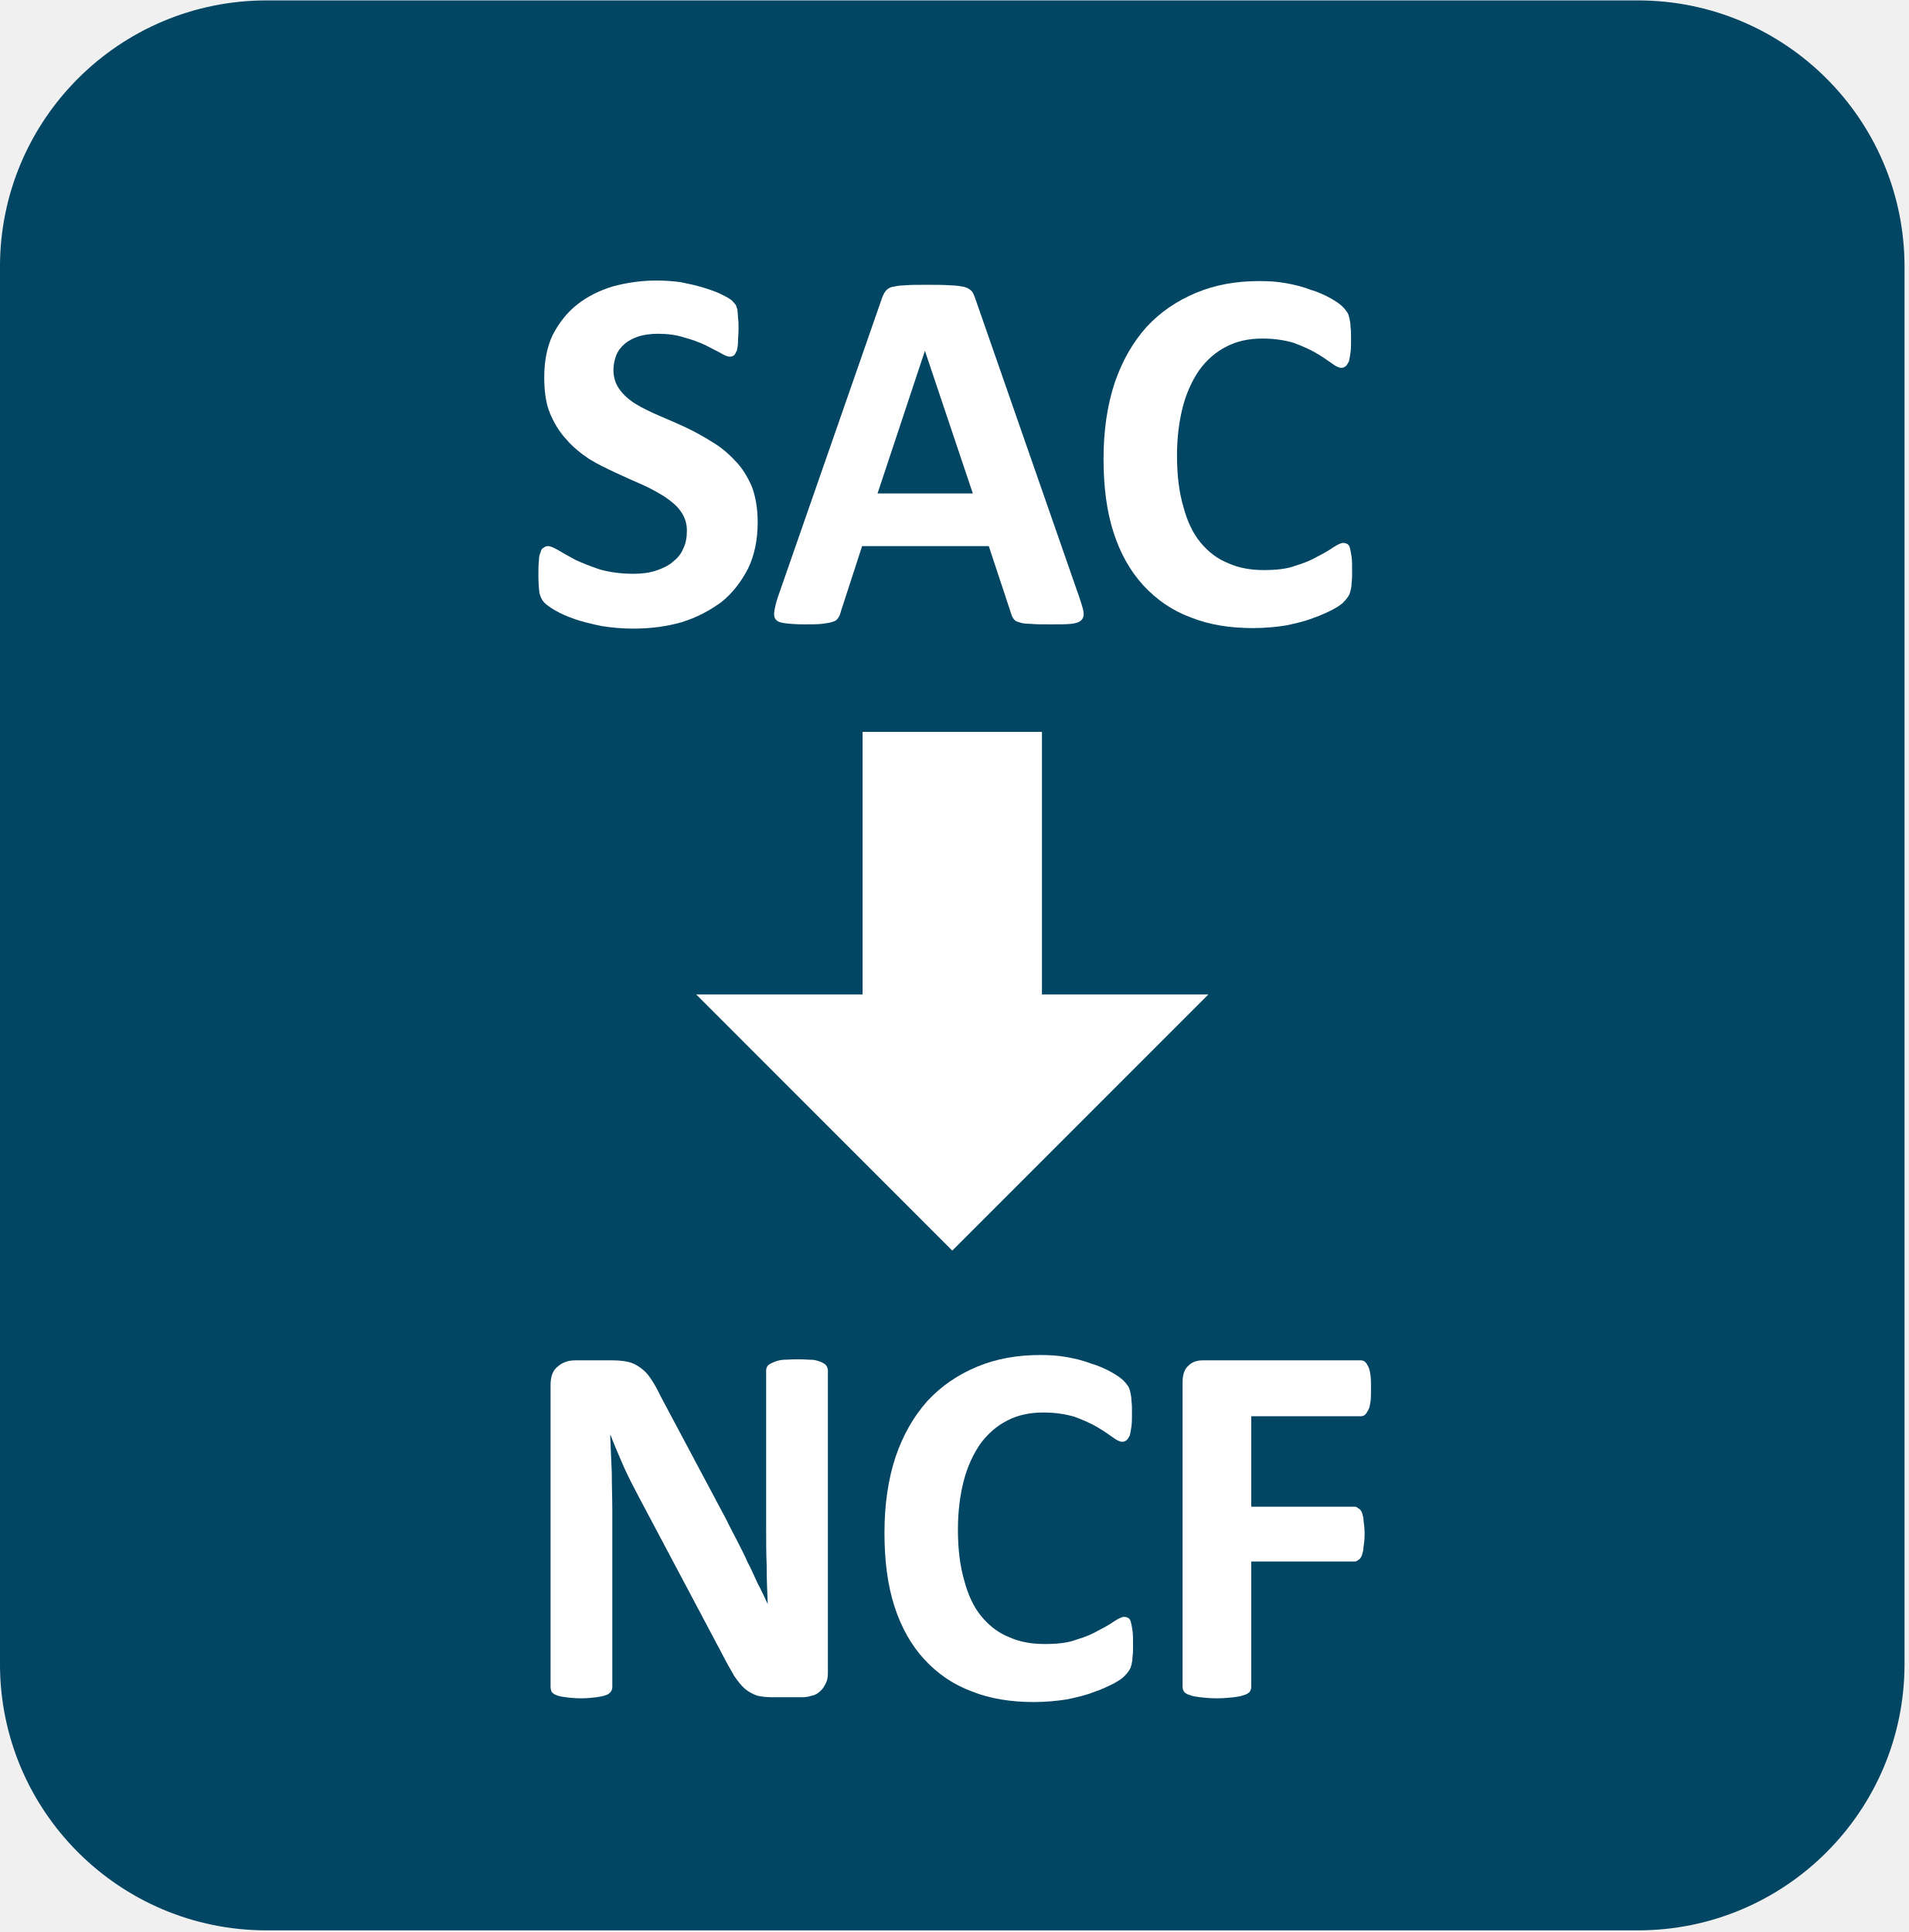
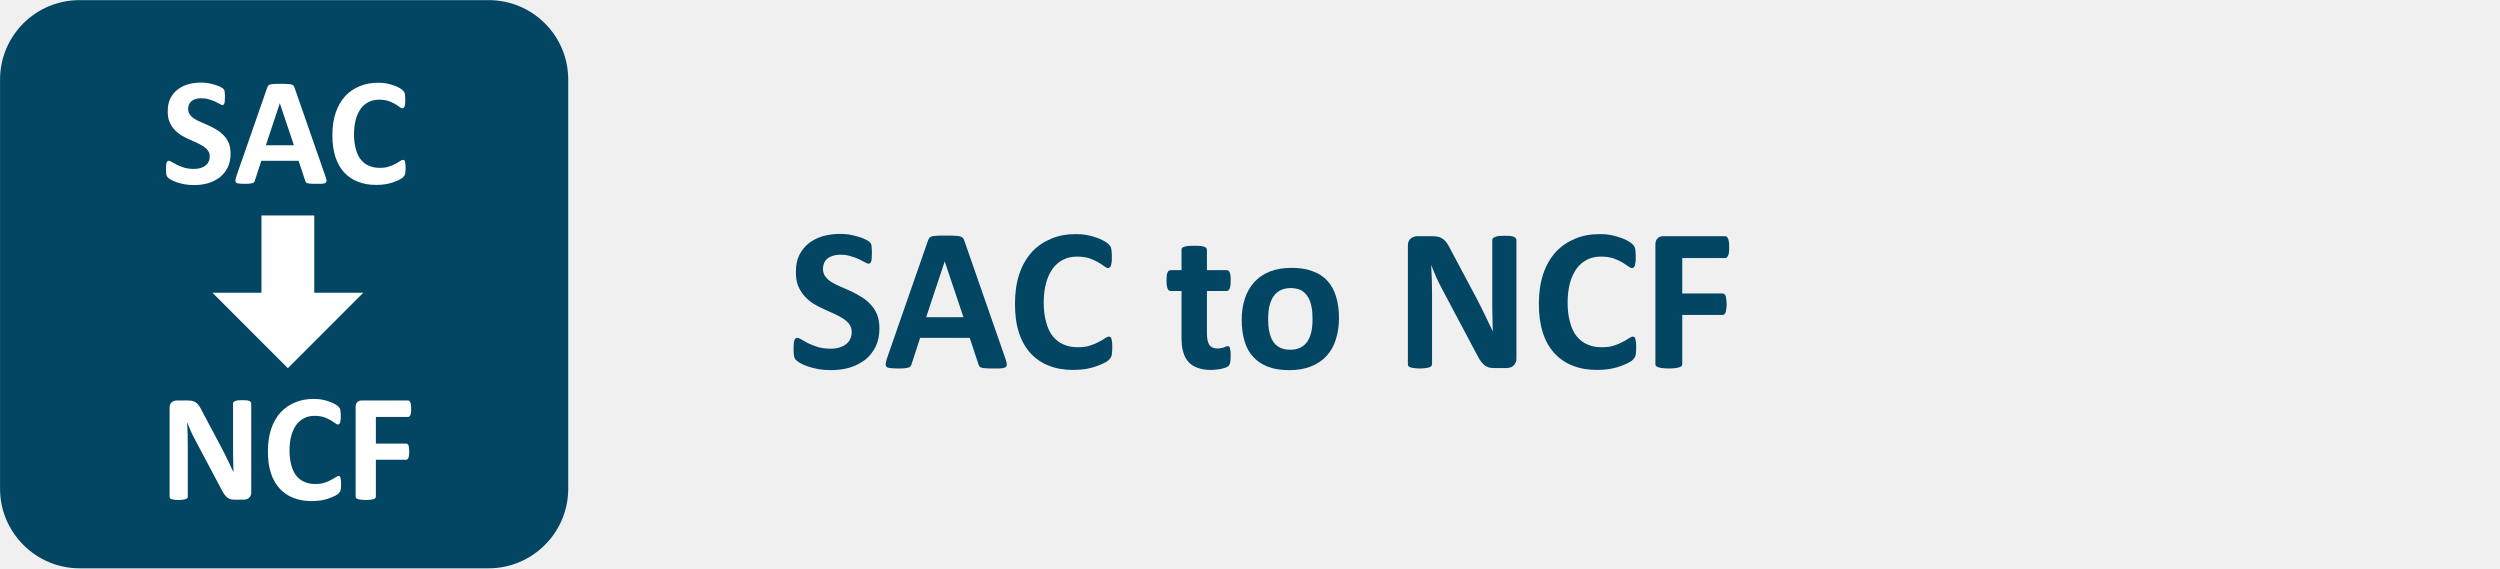
- <svg xmlns="http://www.w3.org/2000/svg" width="100%" height="100%" viewBox="0 0 239 242" version="1.1" xml:space="preserve" style="fill-rule:evenodd;clip-rule:evenodd;stroke-linejoin:round;stroke-miterlimit:2;">
-   <g transform="matrix(1,0,0,1,-1364.83,-1686.11)">
-     <g transform="matrix(5.39006,0,0,1.72574,0,0)">
-       <g transform="matrix(1,0,0,1,0.53475,194.001)">
-         <g transform="matrix(1.82233e-17,0.929531,-0.740924,1.41701e-16,3046.62,-47210.2)">
-           <path d="M51782.4,3719.52C51782.4,3714.91 51773.1,3711.16 51761.6,3711.16L51652.5,3711.16C51641,3711.16 51631.7,3714.91 51631.7,3719.52L51631.7,3762.53C51631.7,3767.14 51641,3770.89 51652.5,3770.89L51761.6,3770.89C51773.1,3770.89 51782.4,3767.14 51782.4,3762.53L51782.4,3719.52Z" style="fill:rgb(2,70,100);" />
+ <svg xmlns="http://www.w3.org/2000/svg" width="100%" height="100%" viewBox="0 0 1100 250" version="1.1" xml:space="preserve" style="fill-rule:evenodd;clip-rule:evenodd;stroke-linejoin:round;stroke-miterlimit:2;">
+   <g transform="matrix(1,0,0,1,-814.099,-1711.04)">
+     <g transform="matrix(6.59992,0,0,1.88002,0,0)">
+       <g transform="matrix(0.877211,0,0,0.917935,101.186,0)">
+         <g transform="matrix(0.169184,0,0,0.452248,0.518085,634.524)">
+           <rect x="146.28" y="789.301" width="1123.03" height="320.323" style="fill:none;" />
        </g>
-         <g transform="matrix(0.258086,0,0,0.806088,-13127.2,-2158.44)">
-           <g transform="matrix(47.9238,0,0,47.9238,51889.7,3705.15)">
-             <path d="M0.443,-0.189C0.443,-0.156 0.437,-0.127 0.425,-0.102C0.412,-0.077 0.396,-0.056 0.375,-0.039C0.353,-0.023 0.329,-0.01 0.3,-0.001C0.272,0.007 0.242,0.011 0.209,0.011C0.188,0.011 0.167,0.009 0.149,0.006C0.13,0.002 0.113,-0.002 0.099,-0.007C0.085,-0.012 0.073,-0.017 0.063,-0.023C0.054,-0.028 0.047,-0.033 0.042,-0.038C0.038,-0.042 0.035,-0.048 0.033,-0.056C0.032,-0.064 0.031,-0.075 0.031,-0.09C0.031,-0.1 0.031,-0.109 0.032,-0.116C0.032,-0.123 0.033,-0.128 0.035,-0.132C0.036,-0.137 0.038,-0.14 0.041,-0.141C0.043,-0.143 0.046,-0.144 0.049,-0.144C0.054,-0.144 0.06,-0.141 0.069,-0.136C0.077,-0.131 0.088,-0.125 0.101,-0.118C0.114,-0.112 0.129,-0.106 0.147,-0.1C0.165,-0.095 0.186,-0.092 0.21,-0.092C0.226,-0.092 0.24,-0.094 0.252,-0.098C0.264,-0.102 0.275,-0.107 0.283,-0.114C0.292,-0.121 0.299,-0.129 0.303,-0.139C0.308,-0.149 0.31,-0.16 0.31,-0.173C0.31,-0.187 0.306,-0.199 0.298,-0.21C0.291,-0.22 0.28,-0.229 0.268,-0.237C0.255,-0.245 0.241,-0.253 0.225,-0.26C0.209,-0.267 0.193,-0.274 0.176,-0.282C0.159,-0.29 0.142,-0.298 0.126,-0.308C0.111,-0.318 0.096,-0.33 0.084,-0.344C0.071,-0.358 0.061,-0.374 0.053,-0.393C0.045,-0.412 0.042,-0.435 0.042,-0.461C0.042,-0.491 0.047,-0.518 0.058,-0.541C0.07,-0.564 0.085,-0.583 0.104,-0.598C0.123,-0.613 0.145,-0.624 0.171,-0.632C0.197,-0.639 0.224,-0.643 0.253,-0.643C0.268,-0.643 0.283,-0.642 0.298,-0.64C0.313,-0.637 0.327,-0.634 0.34,-0.63C0.353,-0.626 0.365,-0.622 0.375,-0.617C0.385,-0.612 0.392,-0.608 0.395,-0.605C0.398,-0.602 0.4,-0.599 0.402,-0.597C0.403,-0.594 0.404,-0.591 0.405,-0.588C0.405,-0.584 0.406,-0.579 0.406,-0.573C0.407,-0.568 0.407,-0.561 0.407,-0.552C0.407,-0.543 0.406,-0.535 0.406,-0.528C0.406,-0.522 0.405,-0.516 0.404,-0.512C0.402,-0.508 0.401,-0.505 0.399,-0.503C0.397,-0.501 0.394,-0.5 0.39,-0.5C0.387,-0.5 0.381,-0.502 0.373,-0.507C0.365,-0.511 0.356,-0.516 0.344,-0.522C0.333,-0.527 0.32,-0.532 0.305,-0.536C0.29,-0.541 0.273,-0.543 0.255,-0.543C0.241,-0.543 0.229,-0.541 0.219,-0.538C0.208,-0.534 0.2,-0.53 0.193,-0.524C0.186,-0.518 0.18,-0.51 0.177,-0.502C0.174,-0.493 0.172,-0.485 0.172,-0.475C0.172,-0.461 0.176,-0.449 0.183,-0.439C0.191,-0.428 0.201,-0.419 0.214,-0.411C0.227,-0.403 0.242,-0.396 0.258,-0.389C0.274,-0.382 0.291,-0.375 0.308,-0.367C0.325,-0.359 0.341,-0.35 0.357,-0.34C0.374,-0.33 0.388,-0.318 0.401,-0.304C0.414,-0.291 0.424,-0.274 0.432,-0.256C0.439,-0.237 0.443,-0.215 0.443,-0.189Z" style="fill:white;fill-rule:nonzero;" />
+         <g transform="matrix(0.118094,0,0,0.396183,-421.7,-392.025)">
+           <g transform="matrix(134.073,0,0,134.073,4291.39,3728.83)">
+             <path d="M0.443,-0.189C0.443,-0.156 0.437,-0.127 0.425,-0.102C0.412,-0.077 0.396,-0.056 0.375,-0.039C0.353,-0.023 0.329,-0.01 0.3,-0.001C0.272,0.007 0.242,0.011 0.209,0.011C0.188,0.011 0.167,0.009 0.149,0.006C0.13,0.002 0.113,-0.002 0.099,-0.007C0.085,-0.012 0.073,-0.017 0.063,-0.023C0.054,-0.028 0.047,-0.033 0.042,-0.038C0.038,-0.042 0.035,-0.048 0.033,-0.056C0.032,-0.064 0.031,-0.075 0.031,-0.09C0.031,-0.1 0.031,-0.109 0.032,-0.116C0.032,-0.123 0.033,-0.128 0.035,-0.132C0.036,-0.137 0.038,-0.14 0.041,-0.141C0.043,-0.143 0.046,-0.144 0.049,-0.144C0.054,-0.144 0.06,-0.141 0.069,-0.136C0.077,-0.131 0.088,-0.125 0.101,-0.118C0.114,-0.112 0.129,-0.106 0.147,-0.1C0.165,-0.095 0.186,-0.092 0.21,-0.092C0.226,-0.092 0.24,-0.094 0.252,-0.098C0.264,-0.102 0.275,-0.107 0.283,-0.114C0.292,-0.121 0.299,-0.129 0.303,-0.139C0.308,-0.149 0.31,-0.16 0.31,-0.173C0.31,-0.187 0.306,-0.199 0.298,-0.21C0.291,-0.22 0.28,-0.229 0.268,-0.237C0.255,-0.245 0.241,-0.253 0.225,-0.26C0.209,-0.267 0.193,-0.274 0.176,-0.282C0.159,-0.29 0.142,-0.298 0.126,-0.308C0.111,-0.318 0.096,-0.33 0.084,-0.344C0.071,-0.358 0.061,-0.374 0.053,-0.393C0.045,-0.412 0.042,-0.435 0.042,-0.461C0.042,-0.491 0.047,-0.518 0.058,-0.541C0.07,-0.564 0.085,-0.583 0.104,-0.598C0.123,-0.613 0.145,-0.624 0.171,-0.632C0.197,-0.639 0.224,-0.643 0.253,-0.643C0.268,-0.643 0.283,-0.642 0.298,-0.64C0.313,-0.637 0.327,-0.634 0.34,-0.63C0.353,-0.626 0.365,-0.622 0.375,-0.617C0.385,-0.612 0.392,-0.608 0.395,-0.605C0.398,-0.602 0.4,-0.599 0.402,-0.597C0.403,-0.594 0.404,-0.591 0.405,-0.588C0.405,-0.584 0.406,-0.579 0.406,-0.573C0.407,-0.568 0.407,-0.561 0.407,-0.552C0.407,-0.543 0.406,-0.535 0.406,-0.528C0.406,-0.522 0.405,-0.516 0.404,-0.512C0.402,-0.508 0.401,-0.505 0.399,-0.503C0.397,-0.501 0.394,-0.5 0.39,-0.5C0.387,-0.5 0.381,-0.502 0.373,-0.507C0.365,-0.511 0.356,-0.516 0.344,-0.522C0.333,-0.527 0.32,-0.532 0.305,-0.536C0.29,-0.541 0.273,-0.543 0.255,-0.543C0.241,-0.543 0.229,-0.541 0.219,-0.538C0.208,-0.534 0.2,-0.53 0.193,-0.524C0.186,-0.518 0.18,-0.51 0.177,-0.502C0.174,-0.493 0.172,-0.485 0.172,-0.475C0.172,-0.461 0.176,-0.449 0.183,-0.439C0.191,-0.428 0.201,-0.419 0.214,-0.411C0.227,-0.403 0.242,-0.396 0.258,-0.389C0.274,-0.382 0.291,-0.375 0.308,-0.367C0.325,-0.359 0.341,-0.35 0.357,-0.34C0.374,-0.33 0.388,-0.318 0.401,-0.304C0.414,-0.291 0.424,-0.274 0.432,-0.256C0.439,-0.237 0.443,-0.215 0.443,-0.189Z" style="fill:rgb(2,70,100);fill-rule:nonzero;" />
          </g>
-           <g transform="matrix(47.9238,0,0,47.9238,51911.8,3705.15)">
-             <path d="M0.586,-0.048C0.59,-0.036 0.593,-0.027 0.594,-0.02C0.595,-0.013 0.593,-0.008 0.59,-0.005C0.586,-0.001 0.58,0.001 0.571,0.002C0.562,0.003 0.549,0.003 0.533,0.003C0.517,0.003 0.504,0.003 0.494,0.002C0.485,0.002 0.478,0.001 0.473,-0.001C0.468,-0.002 0.465,-0.004 0.463,-0.007C0.461,-0.009 0.459,-0.013 0.458,-0.017L0.416,-0.144L0.178,-0.144L0.138,-0.021C0.137,-0.016 0.135,-0.012 0.133,-0.009C0.131,-0.006 0.128,-0.003 0.123,-0.002C0.118,0 0.111,0.001 0.103,0.002C0.094,0.003 0.083,0.003 0.069,0.003C0.054,0.003 0.042,0.002 0.034,0.001C0.025,0 0.019,-0.002 0.016,-0.006C0.013,-0.009 0.012,-0.015 0.013,-0.021C0.014,-0.028 0.016,-0.037 0.02,-0.049L0.215,-0.609C0.217,-0.615 0.219,-0.619 0.222,-0.623C0.224,-0.626 0.228,-0.629 0.234,-0.631C0.24,-0.632 0.248,-0.634 0.258,-0.634C0.268,-0.635 0.281,-0.635 0.298,-0.635C0.317,-0.635 0.332,-0.635 0.344,-0.634C0.355,-0.634 0.364,-0.632 0.37,-0.631C0.377,-0.629 0.381,-0.626 0.384,-0.623C0.387,-0.619 0.389,-0.614 0.391,-0.608L0.586,-0.048ZM0.296,-0.511L0.296,-0.511L0.207,-0.243L0.386,-0.243L0.296,-0.511Z" style="fill:white;fill-rule:nonzero;" />
+           <g transform="matrix(134.073,0,0,134.073,4353.12,3728.83)">
+             <path d="M0.586,-0.048C0.59,-0.036 0.593,-0.027 0.594,-0.02C0.595,-0.013 0.593,-0.008 0.59,-0.005C0.586,-0.001 0.58,0.001 0.571,0.002C0.562,0.003 0.549,0.003 0.533,0.003C0.517,0.003 0.504,0.003 0.494,0.002C0.485,0.002 0.478,0.001 0.473,-0.001C0.468,-0.002 0.465,-0.004 0.463,-0.007C0.461,-0.009 0.459,-0.013 0.458,-0.017L0.416,-0.144L0.178,-0.144L0.138,-0.021C0.137,-0.016 0.135,-0.012 0.133,-0.009C0.131,-0.006 0.128,-0.003 0.123,-0.002C0.118,0 0.111,0.001 0.103,0.002C0.094,0.003 0.083,0.003 0.069,0.003C0.054,0.003 0.042,0.002 0.034,0.001C0.025,0 0.019,-0.002 0.016,-0.006C0.013,-0.009 0.012,-0.015 0.013,-0.021C0.014,-0.028 0.016,-0.037 0.02,-0.049L0.215,-0.609C0.217,-0.615 0.219,-0.619 0.222,-0.623C0.224,-0.626 0.228,-0.629 0.234,-0.631C0.24,-0.632 0.248,-0.634 0.258,-0.634C0.268,-0.635 0.281,-0.635 0.298,-0.635C0.317,-0.635 0.332,-0.635 0.344,-0.634C0.355,-0.634 0.364,-0.632 0.37,-0.631C0.377,-0.629 0.381,-0.626 0.384,-0.623C0.387,-0.619 0.389,-0.614 0.391,-0.608L0.586,-0.048ZM0.296,-0.511L0.296,-0.511L0.207,-0.243L0.386,-0.243L0.296,-0.511Z" style="fill:rgb(2,70,100);fill-rule:nonzero;" />
          </g>
-           <g transform="matrix(47.9238,0,0,47.9238,51940.2,3705.15)">
-             <path d="M0.506,-0.096C0.506,-0.088 0.506,-0.081 0.505,-0.075C0.505,-0.069 0.504,-0.064 0.503,-0.06C0.502,-0.056 0.501,-0.053 0.499,-0.05C0.497,-0.047 0.495,-0.044 0.491,-0.04C0.488,-0.036 0.481,-0.031 0.47,-0.025C0.46,-0.02 0.448,-0.014 0.433,-0.009C0.418,-0.003 0.401,0.001 0.382,0.005C0.363,0.008 0.342,0.01 0.32,0.01C0.277,0.01 0.238,0.004 0.203,-0.01C0.168,-0.023 0.139,-0.043 0.114,-0.07C0.09,-0.096 0.071,-0.129 0.058,-0.169C0.045,-0.209 0.039,-0.255 0.039,-0.308C0.039,-0.361 0.046,-0.409 0.06,-0.451C0.074,-0.492 0.094,-0.527 0.12,-0.556C0.146,-0.584 0.177,-0.605 0.213,-0.62C0.249,-0.635 0.288,-0.642 0.332,-0.642C0.349,-0.642 0.366,-0.641 0.382,-0.638C0.399,-0.635 0.414,-0.631 0.427,-0.626C0.441,-0.622 0.454,-0.616 0.465,-0.61C0.476,-0.604 0.484,-0.598 0.488,-0.594C0.492,-0.59 0.495,-0.586 0.497,-0.583C0.499,-0.58 0.5,-0.576 0.501,-0.572C0.502,-0.567 0.503,-0.562 0.503,-0.556C0.504,-0.549 0.504,-0.542 0.504,-0.533C0.504,-0.523 0.504,-0.515 0.503,-0.508C0.502,-0.501 0.501,-0.495 0.5,-0.491C0.498,-0.487 0.496,-0.484 0.494,-0.482C0.491,-0.48 0.489,-0.479 0.486,-0.479C0.481,-0.479 0.475,-0.482 0.467,-0.488C0.46,-0.493 0.45,-0.5 0.438,-0.507C0.426,-0.514 0.412,-0.52 0.396,-0.526C0.379,-0.531 0.36,-0.534 0.337,-0.534C0.312,-0.534 0.289,-0.529 0.27,-0.519C0.25,-0.509 0.233,-0.494 0.219,-0.475C0.206,-0.456 0.195,-0.433 0.188,-0.406C0.181,-0.379 0.177,-0.348 0.177,-0.314C0.177,-0.277 0.181,-0.245 0.189,-0.218C0.196,-0.191 0.207,-0.168 0.221,-0.151C0.236,-0.133 0.253,-0.12 0.273,-0.112C0.293,-0.103 0.315,-0.099 0.34,-0.099C0.363,-0.099 0.383,-0.101 0.399,-0.107C0.416,-0.112 0.43,-0.118 0.442,-0.125C0.454,-0.131 0.464,-0.137 0.471,-0.142C0.479,-0.147 0.485,-0.15 0.489,-0.15C0.493,-0.15 0.495,-0.149 0.497,-0.148C0.499,-0.147 0.501,-0.144 0.502,-0.14C0.503,-0.136 0.504,-0.131 0.505,-0.124C0.506,-0.117 0.506,-0.107 0.506,-0.096Z" style="fill:white;fill-rule:nonzero;" />
+           <g transform="matrix(134.073,0,0,134.073,4432.79,3728.83)">
+             <path d="M0.506,-0.096C0.506,-0.088 0.506,-0.081 0.505,-0.075C0.505,-0.069 0.504,-0.064 0.503,-0.06C0.502,-0.056 0.501,-0.053 0.499,-0.05C0.497,-0.047 0.495,-0.044 0.491,-0.04C0.488,-0.036 0.481,-0.031 0.47,-0.025C0.46,-0.02 0.448,-0.014 0.433,-0.009C0.418,-0.003 0.401,0.001 0.382,0.005C0.363,0.008 0.342,0.01 0.32,0.01C0.277,0.01 0.238,0.004 0.203,-0.01C0.168,-0.023 0.139,-0.043 0.114,-0.07C0.09,-0.096 0.071,-0.129 0.058,-0.169C0.045,-0.209 0.039,-0.255 0.039,-0.308C0.039,-0.361 0.046,-0.409 0.06,-0.451C0.074,-0.492 0.094,-0.527 0.12,-0.556C0.146,-0.584 0.177,-0.605 0.213,-0.62C0.249,-0.635 0.288,-0.642 0.332,-0.642C0.349,-0.642 0.366,-0.641 0.382,-0.638C0.399,-0.635 0.414,-0.631 0.427,-0.626C0.441,-0.622 0.454,-0.616 0.465,-0.61C0.476,-0.604 0.484,-0.598 0.488,-0.594C0.492,-0.59 0.495,-0.586 0.497,-0.583C0.499,-0.58 0.5,-0.576 0.501,-0.572C0.502,-0.567 0.503,-0.562 0.503,-0.556C0.504,-0.549 0.504,-0.542 0.504,-0.533C0.504,-0.523 0.504,-0.515 0.503,-0.508C0.502,-0.501 0.501,-0.495 0.5,-0.491C0.498,-0.487 0.496,-0.484 0.494,-0.482C0.491,-0.48 0.489,-0.479 0.486,-0.479C0.481,-0.479 0.475,-0.482 0.467,-0.488C0.46,-0.493 0.45,-0.5 0.438,-0.507C0.426,-0.514 0.412,-0.52 0.396,-0.526C0.379,-0.531 0.36,-0.534 0.337,-0.534C0.312,-0.534 0.289,-0.529 0.27,-0.519C0.25,-0.509 0.233,-0.494 0.219,-0.475C0.206,-0.456 0.195,-0.433 0.188,-0.406C0.181,-0.379 0.177,-0.348 0.177,-0.314C0.177,-0.277 0.181,-0.245 0.189,-0.218C0.196,-0.191 0.207,-0.168 0.221,-0.151C0.236,-0.133 0.253,-0.12 0.273,-0.112C0.293,-0.103 0.315,-0.099 0.34,-0.099C0.363,-0.099 0.383,-0.101 0.399,-0.107C0.416,-0.112 0.43,-0.118 0.442,-0.125C0.454,-0.131 0.464,-0.137 0.471,-0.142C0.479,-0.147 0.485,-0.15 0.489,-0.15C0.493,-0.15 0.495,-0.149 0.497,-0.148C0.499,-0.147 0.501,-0.144 0.502,-0.14C0.503,-0.136 0.504,-0.131 0.505,-0.124C0.506,-0.117 0.506,-0.107 0.506,-0.096Z" style="fill:rgb(2,70,100);fill-rule:nonzero;" />
+           </g>
+           <g transform="matrix(134.073,0,0,134.073,4534.07,3728.83)">
+             <path d="M0.319,-0.06C0.319,-0.045 0.318,-0.034 0.317,-0.027C0.315,-0.019 0.313,-0.014 0.31,-0.01C0.307,-0.007 0.302,-0.005 0.297,-0.002C0.291,0 0.284,0.002 0.277,0.004C0.269,0.006 0.261,0.007 0.252,0.008C0.243,0.009 0.234,0.01 0.225,0.01C0.2,0.01 0.179,0.007 0.161,0C0.143,-0.006 0.128,-0.015 0.117,-0.028C0.105,-0.041 0.096,-0.057 0.091,-0.077C0.085,-0.096 0.083,-0.119 0.083,-0.146L0.083,-0.369L0.03,-0.369C0.024,-0.369 0.019,-0.373 0.016,-0.381C0.013,-0.388 0.011,-0.401 0.011,-0.419C0.011,-0.428 0.012,-0.436 0.012,-0.443C0.013,-0.449 0.014,-0.455 0.016,-0.458C0.018,-0.462 0.02,-0.465 0.022,-0.466C0.025,-0.468 0.028,-0.469 0.031,-0.469L0.083,-0.469L0.083,-0.566C0.083,-0.569 0.083,-0.572 0.085,-0.575C0.087,-0.577 0.09,-0.58 0.095,-0.581C0.1,-0.583 0.106,-0.584 0.114,-0.585C0.122,-0.586 0.132,-0.586 0.144,-0.586C0.156,-0.586 0.166,-0.586 0.174,-0.585C0.182,-0.584 0.188,-0.583 0.192,-0.581C0.197,-0.58 0.2,-0.577 0.202,-0.575C0.204,-0.572 0.205,-0.569 0.205,-0.566L0.205,-0.469L0.3,-0.469C0.303,-0.469 0.306,-0.468 0.308,-0.466C0.311,-0.465 0.313,-0.462 0.314,-0.458C0.316,-0.455 0.317,-0.449 0.318,-0.443C0.319,-0.436 0.319,-0.428 0.319,-0.419C0.319,-0.401 0.318,-0.388 0.314,-0.381C0.311,-0.373 0.306,-0.369 0.3,-0.369L0.205,-0.369L0.205,-0.165C0.205,-0.141 0.209,-0.123 0.216,-0.111C0.224,-0.099 0.237,-0.093 0.256,-0.093C0.263,-0.093 0.269,-0.094 0.274,-0.095C0.279,-0.096 0.284,-0.097 0.288,-0.099C0.292,-0.1 0.295,-0.102 0.298,-0.103C0.301,-0.104 0.303,-0.104 0.306,-0.104C0.308,-0.104 0.309,-0.104 0.311,-0.103C0.313,-0.102 0.314,-0.099 0.315,-0.096C0.316,-0.093 0.317,-0.088 0.318,-0.082C0.319,-0.076 0.319,-0.069 0.319,-0.06Z" style="fill:rgb(2,70,100);fill-rule:nonzero;" />
+           </g>
+           <g transform="matrix(134.073,0,0,134.073,4579.24,3728.83)">
+             <path d="M0.502,-0.239C0.502,-0.202 0.497,-0.168 0.487,-0.137C0.478,-0.107 0.463,-0.08 0.443,-0.058C0.423,-0.036 0.398,-0.019 0.368,-0.007C0.338,0.005 0.303,0.011 0.263,0.011C0.224,0.011 0.191,0.006 0.162,-0.005C0.133,-0.016 0.11,-0.031 0.091,-0.052C0.072,-0.072 0.058,-0.097 0.049,-0.127C0.04,-0.157 0.035,-0.192 0.035,-0.23C0.035,-0.267 0.04,-0.301 0.05,-0.332C0.06,-0.363 0.075,-0.389 0.095,-0.411C0.115,-0.433 0.139,-0.45 0.169,-0.462C0.199,-0.474 0.234,-0.48 0.274,-0.48C0.313,-0.48 0.347,-0.475 0.375,-0.464C0.404,-0.454 0.428,-0.438 0.447,-0.417C0.465,-0.397 0.479,-0.372 0.488,-0.342C0.497,-0.312 0.502,-0.278 0.502,-0.239ZM0.375,-0.234C0.375,-0.255 0.374,-0.275 0.37,-0.293C0.367,-0.311 0.361,-0.327 0.353,-0.34C0.345,-0.354 0.334,-0.364 0.321,-0.372C0.307,-0.379 0.29,-0.383 0.27,-0.383C0.251,-0.383 0.235,-0.379 0.222,-0.373C0.208,-0.366 0.197,-0.356 0.188,-0.344C0.179,-0.331 0.173,-0.315 0.168,-0.297C0.164,-0.279 0.162,-0.258 0.162,-0.235C0.162,-0.214 0.163,-0.194 0.167,-0.176C0.171,-0.158 0.176,-0.142 0.184,-0.129C0.192,-0.116 0.203,-0.105 0.217,-0.098C0.23,-0.091 0.247,-0.087 0.268,-0.087C0.286,-0.087 0.302,-0.09 0.316,-0.097C0.33,-0.104 0.341,-0.113 0.35,-0.126C0.358,-0.139 0.365,-0.154 0.369,-0.172C0.373,-0.19 0.375,-0.211 0.375,-0.234Z" style="fill:rgb(2,70,100);fill-rule:nonzero;" />
+           </g>
+           <g transform="matrix(134.073,0,0,134.073,4681.63,3728.83)">
+             <path d="M0.59,-0.045C0.59,-0.037 0.589,-0.031 0.586,-0.025C0.583,-0.019 0.58,-0.014 0.575,-0.01C0.571,-0.006 0.566,-0.003 0.56,-0.002C0.554,0 0.548,0.001 0.542,0.001L0.487,0.001C0.475,0.001 0.466,-0 0.457,-0.002C0.449,-0.005 0.441,-0.009 0.434,-0.015C0.427,-0.021 0.421,-0.029 0.414,-0.039C0.408,-0.05 0.4,-0.063 0.392,-0.079L0.235,-0.375C0.226,-0.392 0.216,-0.411 0.207,-0.431C0.198,-0.452 0.189,-0.472 0.182,-0.491L0.181,-0.491C0.182,-0.467 0.183,-0.444 0.184,-0.421C0.184,-0.397 0.185,-0.373 0.185,-0.349L0.185,-0.018C0.185,-0.015 0.184,-0.012 0.182,-0.009C0.18,-0.007 0.177,-0.004 0.173,-0.003C0.168,-0.001 0.162,0 0.155,0.001C0.147,0.002 0.138,0.003 0.126,0.003C0.115,0.003 0.105,0.002 0.098,0.001C0.09,0 0.084,-0.001 0.08,-0.003C0.076,-0.004 0.073,-0.007 0.071,-0.009C0.07,-0.012 0.069,-0.015 0.069,-0.018L0.069,-0.586C0.069,-0.601 0.073,-0.613 0.082,-0.62C0.091,-0.628 0.102,-0.632 0.115,-0.632L0.184,-0.632C0.196,-0.632 0.207,-0.631 0.215,-0.629C0.224,-0.627 0.231,-0.623 0.238,-0.618C0.245,-0.613 0.251,-0.607 0.257,-0.598C0.263,-0.589 0.269,-0.579 0.275,-0.566L0.398,-0.335C0.405,-0.321 0.412,-0.307 0.419,-0.294C0.426,-0.28 0.433,-0.267 0.439,-0.253C0.446,-0.24 0.452,-0.226 0.458,-0.213C0.465,-0.2 0.471,-0.187 0.477,-0.174L0.477,-0.174C0.476,-0.197 0.475,-0.221 0.475,-0.246C0.474,-0.27 0.474,-0.294 0.474,-0.316L0.474,-0.613C0.474,-0.616 0.475,-0.619 0.477,-0.622C0.479,-0.624 0.482,-0.626 0.487,-0.628C0.491,-0.63 0.497,-0.632 0.505,-0.633C0.512,-0.633 0.522,-0.634 0.534,-0.634C0.545,-0.634 0.554,-0.633 0.562,-0.633C0.569,-0.632 0.575,-0.63 0.579,-0.628C0.583,-0.626 0.586,-0.624 0.587,-0.622C0.589,-0.619 0.59,-0.616 0.59,-0.613L0.59,-0.045Z" style="fill:rgb(2,70,100);fill-rule:nonzero;" />
+           </g>
+           <g transform="matrix(134.073,0,0,134.073,4769.94,3728.83)">
+             <path d="M0.506,-0.096C0.506,-0.088 0.506,-0.081 0.505,-0.075C0.505,-0.069 0.504,-0.064 0.503,-0.06C0.502,-0.056 0.501,-0.053 0.499,-0.05C0.497,-0.047 0.495,-0.044 0.491,-0.04C0.488,-0.036 0.481,-0.031 0.47,-0.025C0.46,-0.02 0.448,-0.014 0.433,-0.009C0.418,-0.003 0.401,0.001 0.382,0.005C0.363,0.008 0.342,0.01 0.32,0.01C0.277,0.01 0.238,0.004 0.203,-0.01C0.168,-0.023 0.139,-0.043 0.114,-0.07C0.09,-0.096 0.071,-0.129 0.058,-0.169C0.045,-0.209 0.039,-0.255 0.039,-0.308C0.039,-0.361 0.046,-0.409 0.06,-0.451C0.074,-0.492 0.094,-0.527 0.12,-0.556C0.146,-0.584 0.177,-0.605 0.213,-0.62C0.249,-0.635 0.288,-0.642 0.332,-0.642C0.349,-0.642 0.366,-0.641 0.382,-0.638C0.399,-0.635 0.414,-0.631 0.427,-0.626C0.441,-0.622 0.454,-0.616 0.465,-0.61C0.476,-0.604 0.484,-0.598 0.488,-0.594C0.492,-0.59 0.495,-0.586 0.497,-0.583C0.499,-0.58 0.5,-0.576 0.501,-0.572C0.502,-0.567 0.503,-0.562 0.503,-0.556C0.504,-0.549 0.504,-0.542 0.504,-0.533C0.504,-0.523 0.504,-0.515 0.503,-0.508C0.502,-0.501 0.501,-0.495 0.5,-0.491C0.498,-0.487 0.496,-0.484 0.494,-0.482C0.491,-0.48 0.489,-0.479 0.486,-0.479C0.481,-0.479 0.475,-0.482 0.467,-0.488C0.46,-0.493 0.45,-0.5 0.438,-0.507C0.426,-0.514 0.412,-0.52 0.396,-0.526C0.379,-0.531 0.36,-0.534 0.337,-0.534C0.312,-0.534 0.289,-0.529 0.27,-0.519C0.25,-0.509 0.233,-0.494 0.219,-0.475C0.206,-0.456 0.195,-0.433 0.188,-0.406C0.181,-0.379 0.177,-0.348 0.177,-0.314C0.177,-0.277 0.181,-0.245 0.189,-0.218C0.196,-0.191 0.207,-0.168 0.221,-0.151C0.236,-0.133 0.253,-0.12 0.273,-0.112C0.293,-0.103 0.315,-0.099 0.34,-0.099C0.363,-0.099 0.383,-0.101 0.399,-0.107C0.416,-0.112 0.43,-0.118 0.442,-0.125C0.454,-0.131 0.464,-0.137 0.471,-0.142C0.479,-0.147 0.485,-0.15 0.489,-0.15C0.493,-0.15 0.495,-0.149 0.497,-0.148C0.499,-0.147 0.501,-0.144 0.502,-0.14C0.503,-0.136 0.504,-0.131 0.505,-0.124C0.506,-0.117 0.506,-0.107 0.506,-0.096Z" style="fill:rgb(2,70,100);fill-rule:nonzero;" />
+           </g>
+           <g transform="matrix(134.073,0,0,134.073,4840.91,3728.83)">
+             <path d="M0.423,-0.579C0.423,-0.569 0.423,-0.561 0.422,-0.554C0.421,-0.548 0.42,-0.542 0.418,-0.539C0.416,-0.535 0.414,-0.532 0.412,-0.53C0.41,-0.528 0.407,-0.527 0.404,-0.527L0.198,-0.527L0.198,-0.357L0.392,-0.357C0.395,-0.357 0.397,-0.356 0.399,-0.354C0.402,-0.353 0.404,-0.35 0.406,-0.346C0.407,-0.342 0.409,-0.337 0.409,-0.331C0.41,-0.324 0.411,-0.316 0.411,-0.306C0.411,-0.296 0.41,-0.288 0.409,-0.282C0.409,-0.275 0.407,-0.27 0.406,-0.266C0.404,-0.261 0.402,-0.258 0.399,-0.257C0.397,-0.255 0.395,-0.254 0.392,-0.254L0.198,-0.254L0.198,-0.019C0.198,-0.015 0.197,-0.012 0.195,-0.009C0.193,-0.007 0.189,-0.004 0.184,-0.003C0.179,-0.001 0.173,0 0.165,0.001C0.156,0.002 0.146,0.003 0.133,0.003C0.121,0.003 0.111,0.002 0.102,0.001C0.094,0 0.087,-0.001 0.083,-0.003C0.078,-0.004 0.074,-0.007 0.072,-0.009C0.07,-0.012 0.069,-0.015 0.069,-0.019L0.069,-0.591C0.069,-0.606 0.073,-0.616 0.08,-0.622C0.087,-0.629 0.096,-0.632 0.107,-0.632L0.404,-0.632C0.407,-0.632 0.41,-0.631 0.412,-0.629C0.414,-0.627 0.416,-0.624 0.418,-0.62C0.42,-0.616 0.421,-0.611 0.422,-0.604C0.423,-0.597 0.423,-0.589 0.423,-0.579Z" style="fill:rgb(2,70,100);fill-rule:nonzero;" />
          </g>
        </g>
-         <g transform="matrix(0.258086,0,0,0.806088,-13127,-2080.49)">
-           <g transform="matrix(47.9238,0,0,47.9238,51888.2,3705.15)">
-             <path d="M0.59,-0.045C0.59,-0.037 0.589,-0.031 0.586,-0.025C0.583,-0.019 0.58,-0.014 0.575,-0.01C0.571,-0.006 0.566,-0.003 0.56,-0.002C0.554,0 0.548,0.001 0.542,0.001L0.487,0.001C0.475,0.001 0.466,-0 0.457,-0.002C0.449,-0.005 0.441,-0.009 0.434,-0.015C0.427,-0.021 0.421,-0.029 0.414,-0.039C0.408,-0.05 0.4,-0.063 0.392,-0.079L0.235,-0.375C0.226,-0.392 0.216,-0.411 0.207,-0.431C0.198,-0.452 0.189,-0.472 0.182,-0.491L0.181,-0.491C0.182,-0.467 0.183,-0.444 0.184,-0.421C0.184,-0.397 0.185,-0.373 0.185,-0.349L0.185,-0.018C0.185,-0.015 0.184,-0.012 0.182,-0.009C0.18,-0.007 0.177,-0.004 0.173,-0.003C0.168,-0.001 0.162,0 0.155,0.001C0.147,0.002 0.138,0.003 0.126,0.003C0.115,0.003 0.105,0.002 0.098,0.001C0.09,0 0.084,-0.001 0.08,-0.003C0.076,-0.004 0.073,-0.007 0.071,-0.009C0.07,-0.012 0.069,-0.015 0.069,-0.018L0.069,-0.586C0.069,-0.601 0.073,-0.613 0.082,-0.62C0.091,-0.628 0.102,-0.632 0.115,-0.632L0.184,-0.632C0.196,-0.632 0.207,-0.631 0.215,-0.629C0.224,-0.627 0.231,-0.623 0.238,-0.618C0.245,-0.613 0.251,-0.607 0.257,-0.598C0.263,-0.589 0.269,-0.579 0.275,-0.566L0.398,-0.335C0.405,-0.321 0.412,-0.307 0.419,-0.294C0.426,-0.28 0.433,-0.267 0.439,-0.253C0.446,-0.24 0.452,-0.226 0.458,-0.213C0.465,-0.2 0.471,-0.187 0.477,-0.174L0.477,-0.174C0.476,-0.197 0.475,-0.221 0.475,-0.246C0.474,-0.27 0.474,-0.294 0.474,-0.316L0.474,-0.613C0.474,-0.616 0.475,-0.619 0.477,-0.622C0.479,-0.624 0.482,-0.626 0.487,-0.628C0.491,-0.63 0.497,-0.632 0.505,-0.633C0.512,-0.633 0.522,-0.634 0.534,-0.634C0.545,-0.634 0.554,-0.633 0.562,-0.633C0.569,-0.632 0.575,-0.63 0.579,-0.628C0.583,-0.626 0.586,-0.624 0.587,-0.622C0.589,-0.619 0.59,-0.616 0.59,-0.613L0.59,-0.045Z" style="fill:white;fill-rule:nonzero;" />
+         <g transform="matrix(0.962784,0,0,1.03414,-217.435,181.718)">
+           <g transform="matrix(1.82233e-17,0.929531,-0.75089,1.43607e-16,3083.61,-47210.2)">
+             <path d="M51782.4,3719.52C51782.4,3714.91 51772.9,3711.16 51761.3,3711.16L51652.8,3711.16C51641.1,3711.16 51631.7,3714.91 51631.7,3719.52L51631.7,3762.53C51631.7,3767.14 51641.1,3770.89 51652.8,3770.89L51761.3,3770.89C51772.9,3770.89 51782.4,3767.14 51782.4,3762.53L51782.4,3719.52Z" style="fill:rgb(2,70,100);" />
          </g>
-           <g transform="matrix(47.9238,0,0,47.9238,51919.7,3705.15)">
-             <path d="M0.506,-0.096C0.506,-0.088 0.506,-0.081 0.505,-0.075C0.505,-0.069 0.504,-0.064 0.503,-0.06C0.502,-0.056 0.501,-0.053 0.499,-0.05C0.497,-0.047 0.495,-0.044 0.491,-0.04C0.488,-0.036 0.481,-0.031 0.47,-0.025C0.46,-0.02 0.448,-0.014 0.433,-0.009C0.418,-0.003 0.401,0.001 0.382,0.005C0.363,0.008 0.342,0.01 0.32,0.01C0.277,0.01 0.238,0.004 0.203,-0.01C0.168,-0.023 0.139,-0.043 0.114,-0.07C0.09,-0.096 0.071,-0.129 0.058,-0.169C0.045,-0.209 0.039,-0.255 0.039,-0.308C0.039,-0.361 0.046,-0.409 0.06,-0.451C0.074,-0.492 0.094,-0.527 0.12,-0.556C0.146,-0.584 0.177,-0.605 0.213,-0.62C0.249,-0.635 0.288,-0.642 0.332,-0.642C0.349,-0.642 0.366,-0.641 0.382,-0.638C0.399,-0.635 0.414,-0.631 0.427,-0.626C0.441,-0.622 0.454,-0.616 0.465,-0.61C0.476,-0.604 0.484,-0.598 0.488,-0.594C0.492,-0.59 0.495,-0.586 0.497,-0.583C0.499,-0.58 0.5,-0.576 0.501,-0.572C0.502,-0.567 0.503,-0.562 0.503,-0.556C0.504,-0.549 0.504,-0.542 0.504,-0.533C0.504,-0.523 0.504,-0.515 0.503,-0.508C0.502,-0.501 0.501,-0.495 0.5,-0.491C0.498,-0.487 0.496,-0.484 0.494,-0.482C0.491,-0.48 0.489,-0.479 0.486,-0.479C0.481,-0.479 0.475,-0.482 0.467,-0.488C0.46,-0.493 0.45,-0.5 0.438,-0.507C0.426,-0.514 0.412,-0.52 0.396,-0.526C0.379,-0.531 0.36,-0.534 0.337,-0.534C0.312,-0.534 0.289,-0.529 0.27,-0.519C0.25,-0.509 0.233,-0.494 0.219,-0.475C0.206,-0.456 0.195,-0.433 0.188,-0.406C0.181,-0.379 0.177,-0.348 0.177,-0.314C0.177,-0.277 0.181,-0.245 0.189,-0.218C0.196,-0.191 0.207,-0.168 0.221,-0.151C0.236,-0.133 0.253,-0.12 0.273,-0.112C0.293,-0.103 0.315,-0.099 0.34,-0.099C0.363,-0.099 0.383,-0.101 0.399,-0.107C0.416,-0.112 0.43,-0.118 0.442,-0.125C0.454,-0.131 0.464,-0.137 0.471,-0.142C0.479,-0.147 0.485,-0.15 0.489,-0.15C0.493,-0.15 0.495,-0.149 0.497,-0.148C0.499,-0.147 0.501,-0.144 0.502,-0.14C0.503,-0.136 0.504,-0.131 0.505,-0.124C0.506,-0.117 0.506,-0.107 0.506,-0.096Z" style="fill:white;fill-rule:nonzero;" />
+           <g transform="matrix(0.258086,0,0,0.806088,-13127.2,-2158.44)">
+             <g transform="matrix(47.9238,0,0,47.9238,51889.7,3705.15)">
+               <path d="M0.443,-0.189C0.443,-0.156 0.437,-0.127 0.425,-0.102C0.412,-0.077 0.396,-0.056 0.375,-0.039C0.353,-0.023 0.329,-0.01 0.3,-0.001C0.272,0.007 0.242,0.011 0.209,0.011C0.188,0.011 0.167,0.009 0.149,0.006C0.13,0.002 0.113,-0.002 0.099,-0.007C0.085,-0.012 0.073,-0.017 0.063,-0.023C0.054,-0.028 0.047,-0.033 0.042,-0.038C0.038,-0.042 0.035,-0.048 0.033,-0.056C0.032,-0.064 0.031,-0.075 0.031,-0.09C0.031,-0.1 0.031,-0.109 0.032,-0.116C0.032,-0.123 0.033,-0.128 0.035,-0.132C0.036,-0.137 0.038,-0.14 0.041,-0.141C0.043,-0.143 0.046,-0.144 0.049,-0.144C0.054,-0.144 0.06,-0.141 0.069,-0.136C0.077,-0.131 0.088,-0.125 0.101,-0.118C0.114,-0.112 0.129,-0.106 0.147,-0.1C0.165,-0.095 0.186,-0.092 0.21,-0.092C0.226,-0.092 0.24,-0.094 0.252,-0.098C0.264,-0.102 0.275,-0.107 0.283,-0.114C0.292,-0.121 0.299,-0.129 0.303,-0.139C0.308,-0.149 0.31,-0.16 0.31,-0.173C0.31,-0.187 0.306,-0.199 0.298,-0.21C0.291,-0.22 0.28,-0.229 0.268,-0.237C0.255,-0.245 0.241,-0.253 0.225,-0.26C0.209,-0.267 0.193,-0.274 0.176,-0.282C0.159,-0.29 0.142,-0.298 0.126,-0.308C0.111,-0.318 0.096,-0.33 0.084,-0.344C0.071,-0.358 0.061,-0.374 0.053,-0.393C0.045,-0.412 0.042,-0.435 0.042,-0.461C0.042,-0.491 0.047,-0.518 0.058,-0.541C0.07,-0.564 0.085,-0.583 0.104,-0.598C0.123,-0.613 0.145,-0.624 0.171,-0.632C0.197,-0.639 0.224,-0.643 0.253,-0.643C0.268,-0.643 0.283,-0.642 0.298,-0.64C0.313,-0.637 0.327,-0.634 0.34,-0.63C0.353,-0.626 0.365,-0.622 0.375,-0.617C0.385,-0.612 0.392,-0.608 0.395,-0.605C0.398,-0.602 0.4,-0.599 0.402,-0.597C0.403,-0.594 0.404,-0.591 0.405,-0.588C0.405,-0.584 0.406,-0.579 0.406,-0.573C0.407,-0.568 0.407,-0.561 0.407,-0.552C0.407,-0.543 0.406,-0.535 0.406,-0.528C0.406,-0.522 0.405,-0.516 0.404,-0.512C0.402,-0.508 0.401,-0.505 0.399,-0.503C0.397,-0.501 0.394,-0.5 0.39,-0.5C0.387,-0.5 0.381,-0.502 0.373,-0.507C0.365,-0.511 0.356,-0.516 0.344,-0.522C0.333,-0.527 0.32,-0.532 0.305,-0.536C0.29,-0.541 0.273,-0.543 0.255,-0.543C0.241,-0.543 0.229,-0.541 0.219,-0.538C0.208,-0.534 0.2,-0.53 0.193,-0.524C0.186,-0.518 0.18,-0.51 0.177,-0.502C0.174,-0.493 0.172,-0.485 0.172,-0.475C0.172,-0.461 0.176,-0.449 0.183,-0.439C0.191,-0.428 0.201,-0.419 0.214,-0.411C0.227,-0.403 0.242,-0.396 0.258,-0.389C0.274,-0.382 0.291,-0.375 0.308,-0.367C0.325,-0.359 0.341,-0.35 0.357,-0.34C0.374,-0.33 0.388,-0.318 0.401,-0.304C0.414,-0.291 0.424,-0.274 0.432,-0.256C0.439,-0.237 0.443,-0.215 0.443,-0.189Z" style="fill:white;fill-rule:nonzero;" />
+             </g>
+             <g transform="matrix(47.9238,0,0,47.9238,51911.8,3705.15)">
+               <path d="M0.586,-0.048C0.59,-0.036 0.593,-0.027 0.594,-0.02C0.595,-0.013 0.593,-0.008 0.59,-0.005C0.586,-0.001 0.58,0.001 0.571,0.002C0.562,0.003 0.549,0.003 0.533,0.003C0.517,0.003 0.504,0.003 0.494,0.002C0.485,0.002 0.478,0.001 0.473,-0.001C0.468,-0.002 0.465,-0.004 0.463,-0.007C0.461,-0.009 0.459,-0.013 0.458,-0.017L0.416,-0.144L0.178,-0.144L0.138,-0.021C0.137,-0.016 0.135,-0.012 0.133,-0.009C0.131,-0.006 0.128,-0.003 0.123,-0.002C0.118,0 0.111,0.001 0.103,0.002C0.094,0.003 0.083,0.003 0.069,0.003C0.054,0.003 0.042,0.002 0.034,0.001C0.025,0 0.019,-0.002 0.016,-0.006C0.013,-0.009 0.012,-0.015 0.013,-0.021C0.014,-0.028 0.016,-0.037 0.02,-0.049L0.215,-0.609C0.217,-0.615 0.219,-0.619 0.222,-0.623C0.224,-0.626 0.228,-0.629 0.234,-0.631C0.24,-0.632 0.248,-0.634 0.258,-0.634C0.268,-0.635 0.281,-0.635 0.298,-0.635C0.317,-0.635 0.332,-0.635 0.344,-0.634C0.355,-0.634 0.364,-0.632 0.37,-0.631C0.377,-0.629 0.381,-0.626 0.384,-0.623C0.387,-0.619 0.389,-0.614 0.391,-0.608L0.586,-0.048ZM0.296,-0.511L0.296,-0.511L0.207,-0.243L0.386,-0.243L0.296,-0.511Z" style="fill:white;fill-rule:nonzero;" />
+             </g>
+             <g transform="matrix(47.9238,0,0,47.9238,51940.2,3705.15)">
+               <path d="M0.506,-0.096C0.506,-0.088 0.506,-0.081 0.505,-0.075C0.505,-0.069 0.504,-0.064 0.503,-0.06C0.502,-0.056 0.501,-0.053 0.499,-0.05C0.497,-0.047 0.495,-0.044 0.491,-0.04C0.488,-0.036 0.481,-0.031 0.47,-0.025C0.46,-0.02 0.448,-0.014 0.433,-0.009C0.418,-0.003 0.401,0.001 0.382,0.005C0.363,0.008 0.342,0.01 0.32,0.01C0.277,0.01 0.238,0.004 0.203,-0.01C0.168,-0.023 0.139,-0.043 0.114,-0.07C0.09,-0.096 0.071,-0.129 0.058,-0.169C0.045,-0.209 0.039,-0.255 0.039,-0.308C0.039,-0.361 0.046,-0.409 0.06,-0.451C0.074,-0.492 0.094,-0.527 0.12,-0.556C0.146,-0.584 0.177,-0.605 0.213,-0.62C0.249,-0.635 0.288,-0.642 0.332,-0.642C0.349,-0.642 0.366,-0.641 0.382,-0.638C0.399,-0.635 0.414,-0.631 0.427,-0.626C0.441,-0.622 0.454,-0.616 0.465,-0.61C0.476,-0.604 0.484,-0.598 0.488,-0.594C0.492,-0.59 0.495,-0.586 0.497,-0.583C0.499,-0.58 0.5,-0.576 0.501,-0.572C0.502,-0.567 0.503,-0.562 0.503,-0.556C0.504,-0.549 0.504,-0.542 0.504,-0.533C0.504,-0.523 0.504,-0.515 0.503,-0.508C0.502,-0.501 0.501,-0.495 0.5,-0.491C0.498,-0.487 0.496,-0.484 0.494,-0.482C0.491,-0.48 0.489,-0.479 0.486,-0.479C0.481,-0.479 0.475,-0.482 0.467,-0.488C0.46,-0.493 0.45,-0.5 0.438,-0.507C0.426,-0.514 0.412,-0.52 0.396,-0.526C0.379,-0.531 0.36,-0.534 0.337,-0.534C0.312,-0.534 0.289,-0.529 0.27,-0.519C0.25,-0.509 0.233,-0.494 0.219,-0.475C0.206,-0.456 0.195,-0.433 0.188,-0.406C0.181,-0.379 0.177,-0.348 0.177,-0.314C0.177,-0.277 0.181,-0.245 0.189,-0.218C0.196,-0.191 0.207,-0.168 0.221,-0.151C0.236,-0.133 0.253,-0.12 0.273,-0.112C0.293,-0.103 0.315,-0.099 0.34,-0.099C0.363,-0.099 0.383,-0.101 0.399,-0.107C0.416,-0.112 0.43,-0.118 0.442,-0.125C0.454,-0.131 0.464,-0.137 0.471,-0.142C0.479,-0.147 0.485,-0.15 0.489,-0.15C0.493,-0.15 0.495,-0.149 0.497,-0.148C0.499,-0.147 0.501,-0.144 0.502,-0.14C0.503,-0.136 0.504,-0.131 0.505,-0.124C0.506,-0.117 0.506,-0.107 0.506,-0.096Z" style="fill:white;fill-rule:nonzero;" />
+             </g>
          </g>
-           <g transform="matrix(47.9238,0,0,47.9238,51945.1,3705.15)">
-             <path d="M0.423,-0.579C0.423,-0.569 0.423,-0.561 0.422,-0.554C0.421,-0.548 0.42,-0.542 0.418,-0.539C0.416,-0.535 0.414,-0.532 0.412,-0.53C0.41,-0.528 0.407,-0.527 0.404,-0.527L0.198,-0.527L0.198,-0.357L0.392,-0.357C0.395,-0.357 0.397,-0.356 0.399,-0.354C0.402,-0.353 0.404,-0.35 0.406,-0.346C0.407,-0.342 0.409,-0.337 0.409,-0.331C0.41,-0.324 0.411,-0.316 0.411,-0.306C0.411,-0.296 0.41,-0.288 0.409,-0.282C0.409,-0.275 0.407,-0.27 0.406,-0.266C0.404,-0.261 0.402,-0.258 0.399,-0.257C0.397,-0.255 0.395,-0.254 0.392,-0.254L0.198,-0.254L0.198,-0.019C0.198,-0.015 0.197,-0.012 0.195,-0.009C0.193,-0.007 0.189,-0.004 0.184,-0.003C0.179,-0.001 0.173,0 0.165,0.001C0.156,0.002 0.146,0.003 0.133,0.003C0.121,0.003 0.111,0.002 0.102,0.001C0.094,0 0.087,-0.001 0.083,-0.003C0.078,-0.004 0.074,-0.007 0.072,-0.009C0.07,-0.012 0.069,-0.015 0.069,-0.019L0.069,-0.591C0.069,-0.606 0.073,-0.616 0.08,-0.622C0.087,-0.629 0.096,-0.632 0.107,-0.632L0.404,-0.632C0.407,-0.632 0.41,-0.631 0.412,-0.629C0.414,-0.627 0.416,-0.624 0.418,-0.62C0.42,-0.616 0.421,-0.611 0.422,-0.604C0.423,-0.597 0.423,-0.589 0.423,-0.579Z" style="fill:white;fill-rule:nonzero;" />
+           <g transform="matrix(0.258086,0,0,0.806088,-13127,-2080.49)">
+             <g transform="matrix(47.9238,0,0,47.9238,51888.2,3705.15)">
+               <path d="M0.59,-0.045C0.59,-0.037 0.589,-0.031 0.586,-0.025C0.583,-0.019 0.58,-0.014 0.575,-0.01C0.571,-0.006 0.566,-0.003 0.56,-0.002C0.554,0 0.548,0.001 0.542,0.001L0.487,0.001C0.475,0.001 0.466,-0 0.457,-0.002C0.449,-0.005 0.441,-0.009 0.434,-0.015C0.427,-0.021 0.421,-0.029 0.414,-0.039C0.408,-0.05 0.4,-0.063 0.392,-0.079L0.235,-0.375C0.226,-0.392 0.216,-0.411 0.207,-0.431C0.198,-0.452 0.189,-0.472 0.182,-0.491L0.181,-0.491C0.182,-0.467 0.183,-0.444 0.184,-0.421C0.184,-0.397 0.185,-0.373 0.185,-0.349L0.185,-0.018C0.185,-0.015 0.184,-0.012 0.182,-0.009C0.18,-0.007 0.177,-0.004 0.173,-0.003C0.168,-0.001 0.162,0 0.155,0.001C0.147,0.002 0.138,0.003 0.126,0.003C0.115,0.003 0.105,0.002 0.098,0.001C0.09,0 0.084,-0.001 0.08,-0.003C0.076,-0.004 0.073,-0.007 0.071,-0.009C0.07,-0.012 0.069,-0.015 0.069,-0.018L0.069,-0.586C0.069,-0.601 0.073,-0.613 0.082,-0.62C0.091,-0.628 0.102,-0.632 0.115,-0.632L0.184,-0.632C0.196,-0.632 0.207,-0.631 0.215,-0.629C0.224,-0.627 0.231,-0.623 0.238,-0.618C0.245,-0.613 0.251,-0.607 0.257,-0.598C0.263,-0.589 0.269,-0.579 0.275,-0.566L0.398,-0.335C0.405,-0.321 0.412,-0.307 0.419,-0.294C0.426,-0.28 0.433,-0.267 0.439,-0.253C0.446,-0.24 0.452,-0.226 0.458,-0.213C0.465,-0.2 0.471,-0.187 0.477,-0.174L0.477,-0.174C0.476,-0.197 0.475,-0.221 0.475,-0.246C0.474,-0.27 0.474,-0.294 0.474,-0.316L0.474,-0.613C0.474,-0.616 0.475,-0.619 0.477,-0.622C0.479,-0.624 0.482,-0.626 0.487,-0.628C0.491,-0.63 0.497,-0.632 0.505,-0.633C0.512,-0.633 0.522,-0.634 0.534,-0.634C0.545,-0.634 0.554,-0.633 0.562,-0.633C0.569,-0.632 0.575,-0.63 0.579,-0.628C0.583,-0.626 0.586,-0.624 0.587,-0.622C0.589,-0.619 0.59,-0.616 0.59,-0.613L0.59,-0.045Z" style="fill:white;fill-rule:nonzero;" />
+             </g>
+             <g transform="matrix(47.9238,0,0,47.9238,51919.7,3705.15)">
+               <path d="M0.506,-0.096C0.506,-0.088 0.506,-0.081 0.505,-0.075C0.505,-0.069 0.504,-0.064 0.503,-0.06C0.502,-0.056 0.501,-0.053 0.499,-0.05C0.497,-0.047 0.495,-0.044 0.491,-0.04C0.488,-0.036 0.481,-0.031 0.47,-0.025C0.46,-0.02 0.448,-0.014 0.433,-0.009C0.418,-0.003 0.401,0.001 0.382,0.005C0.363,0.008 0.342,0.01 0.32,0.01C0.277,0.01 0.238,0.004 0.203,-0.01C0.168,-0.023 0.139,-0.043 0.114,-0.07C0.09,-0.096 0.071,-0.129 0.058,-0.169C0.045,-0.209 0.039,-0.255 0.039,-0.308C0.039,-0.361 0.046,-0.409 0.06,-0.451C0.074,-0.492 0.094,-0.527 0.12,-0.556C0.146,-0.584 0.177,-0.605 0.213,-0.62C0.249,-0.635 0.288,-0.642 0.332,-0.642C0.349,-0.642 0.366,-0.641 0.382,-0.638C0.399,-0.635 0.414,-0.631 0.427,-0.626C0.441,-0.622 0.454,-0.616 0.465,-0.61C0.476,-0.604 0.484,-0.598 0.488,-0.594C0.492,-0.59 0.495,-0.586 0.497,-0.583C0.499,-0.58 0.5,-0.576 0.501,-0.572C0.502,-0.567 0.503,-0.562 0.503,-0.556C0.504,-0.549 0.504,-0.542 0.504,-0.533C0.504,-0.523 0.504,-0.515 0.503,-0.508C0.502,-0.501 0.501,-0.495 0.5,-0.491C0.498,-0.487 0.496,-0.484 0.494,-0.482C0.491,-0.48 0.489,-0.479 0.486,-0.479C0.481,-0.479 0.475,-0.482 0.467,-0.488C0.46,-0.493 0.45,-0.5 0.438,-0.507C0.426,-0.514 0.412,-0.52 0.396,-0.526C0.379,-0.531 0.36,-0.534 0.337,-0.534C0.312,-0.534 0.289,-0.529 0.27,-0.519C0.25,-0.509 0.233,-0.494 0.219,-0.475C0.206,-0.456 0.195,-0.433 0.188,-0.406C0.181,-0.379 0.177,-0.348 0.177,-0.314C0.177,-0.277 0.181,-0.245 0.189,-0.218C0.196,-0.191 0.207,-0.168 0.221,-0.151C0.236,-0.133 0.253,-0.12 0.273,-0.112C0.293,-0.103 0.315,-0.099 0.34,-0.099C0.363,-0.099 0.383,-0.101 0.399,-0.107C0.416,-0.112 0.43,-0.118 0.442,-0.125C0.454,-0.131 0.464,-0.137 0.471,-0.142C0.479,-0.147 0.485,-0.15 0.489,-0.15C0.493,-0.15 0.495,-0.149 0.497,-0.148C0.499,-0.147 0.501,-0.144 0.502,-0.14C0.503,-0.136 0.504,-0.131 0.505,-0.124C0.506,-0.117 0.506,-0.107 0.506,-0.096Z" style="fill:white;fill-rule:nonzero;" />
+             </g>
+             <g transform="matrix(47.9238,0,0,47.9238,51945.1,3705.15)">
+               <path d="M0.423,-0.579C0.423,-0.569 0.423,-0.561 0.422,-0.554C0.421,-0.548 0.42,-0.542 0.418,-0.539C0.416,-0.535 0.414,-0.532 0.412,-0.53C0.41,-0.528 0.407,-0.527 0.404,-0.527L0.198,-0.527L0.198,-0.357L0.392,-0.357C0.395,-0.357 0.397,-0.356 0.399,-0.354C0.402,-0.353 0.404,-0.35 0.406,-0.346C0.407,-0.342 0.409,-0.337 0.409,-0.331C0.41,-0.324 0.411,-0.316 0.411,-0.306C0.411,-0.296 0.41,-0.288 0.409,-0.282C0.409,-0.275 0.407,-0.27 0.406,-0.266C0.404,-0.261 0.402,-0.258 0.399,-0.257C0.397,-0.255 0.395,-0.254 0.392,-0.254L0.198,-0.254L0.198,-0.019C0.198,-0.015 0.197,-0.012 0.195,-0.009C0.193,-0.007 0.189,-0.004 0.184,-0.003C0.179,-0.001 0.173,0 0.165,0.001C0.156,0.002 0.146,0.003 0.133,0.003C0.121,0.003 0.111,0.002 0.102,0.001C0.094,0 0.087,-0.001 0.083,-0.003C0.078,-0.004 0.074,-0.007 0.072,-0.009C0.07,-0.012 0.069,-0.015 0.069,-0.019L0.069,-0.591C0.069,-0.606 0.073,-0.616 0.08,-0.622C0.087,-0.629 0.096,-0.632 0.107,-0.632L0.404,-0.632C0.407,-0.632 0.41,-0.631 0.412,-0.629C0.414,-0.627 0.416,-0.624 0.418,-0.62C0.42,-0.616 0.421,-0.611 0.422,-0.604C0.423,-0.597 0.423,-0.589 0.423,-0.579Z" style="fill:white;fill-rule:nonzero;" />
+             </g>
          </g>
-         </g>
-         <g transform="matrix(3.31324e-18,0.184468,-0.135564,2.85271e-17,866.206,-8748.21)">
-           <path d="M51956.8,4377.89L51956.8,4347.15L52060.1,4347.15L52060.1,4318.62L52160.9,4362.52L52060.1,4406.42L52060.1,4377.89L51956.8,4377.89Z" style="fill:white;" />
+           <g transform="matrix(3.31324e-18,0.184468,-0.135564,2.85271e-17,866.206,-8748.21)">
+             <path d="M51956.8,4377.89L51956.8,4347.15L52060.1,4347.15L52060.1,4318.62L52160.9,4362.52L52060.1,4406.42L52060.1,4377.89L51956.8,4377.89Z" style="fill:white;" />
+           </g>
        </g>
      </g>
    </g>
  </g>
</svg>
